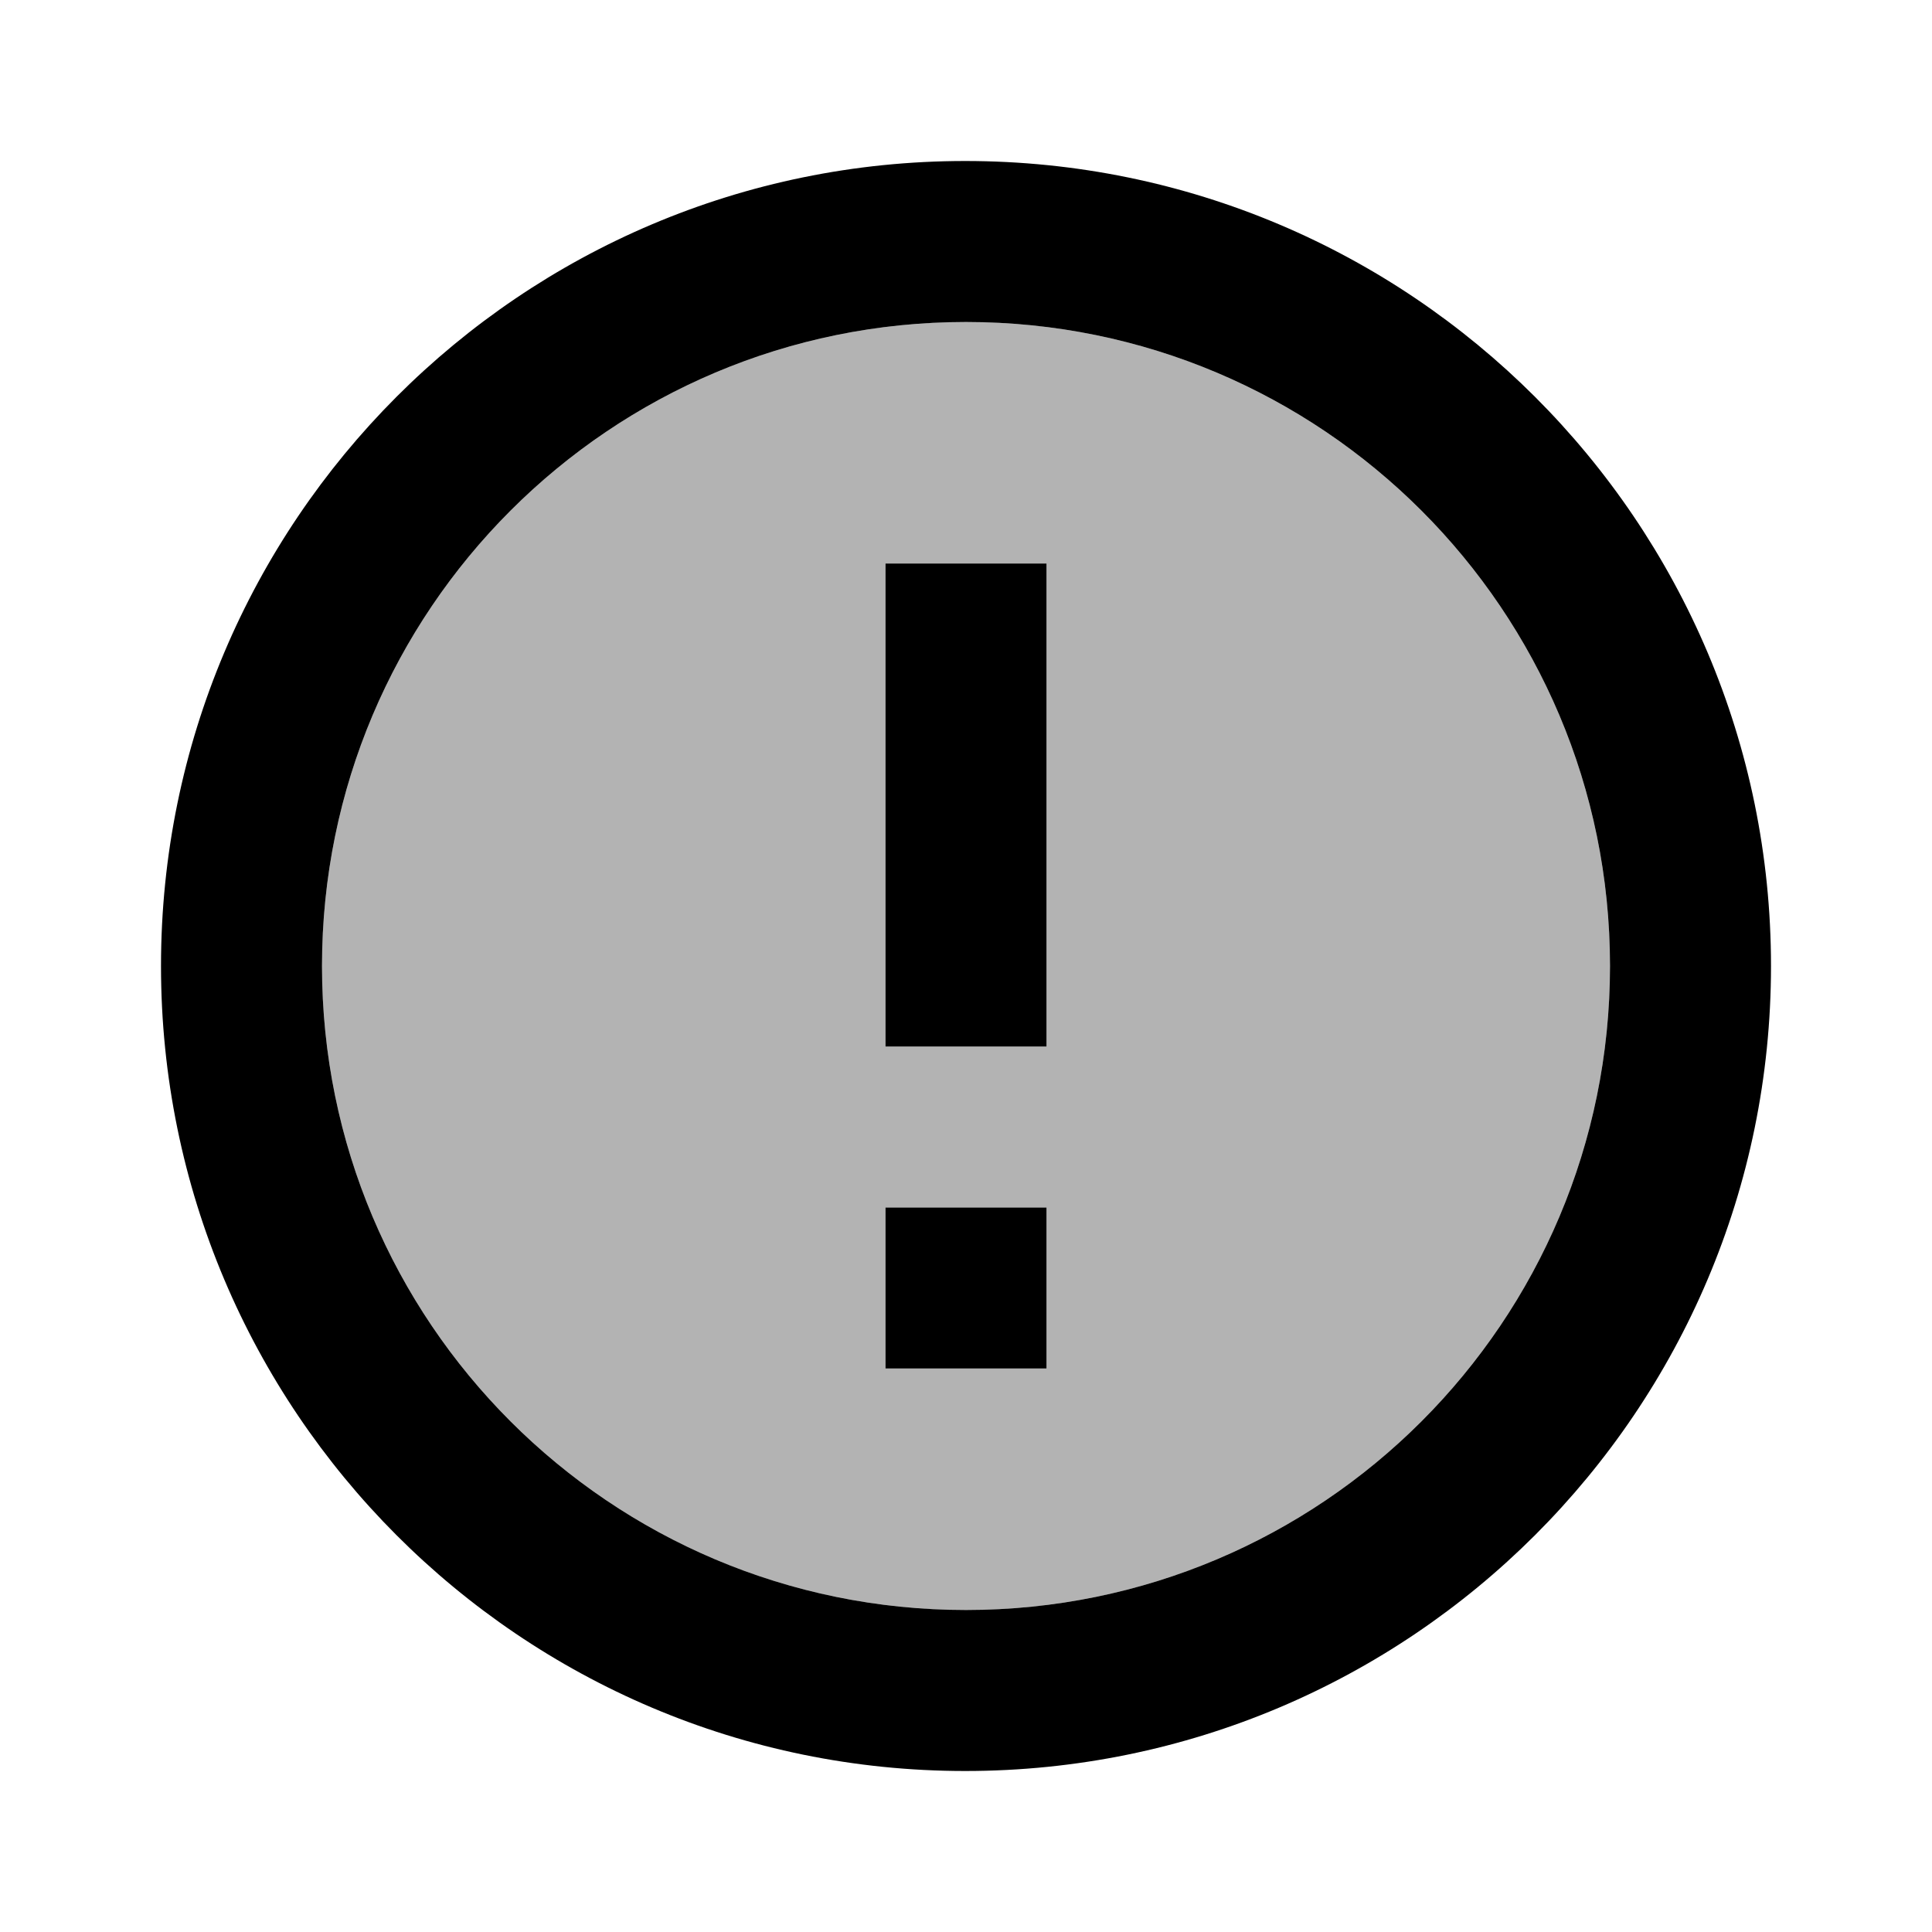
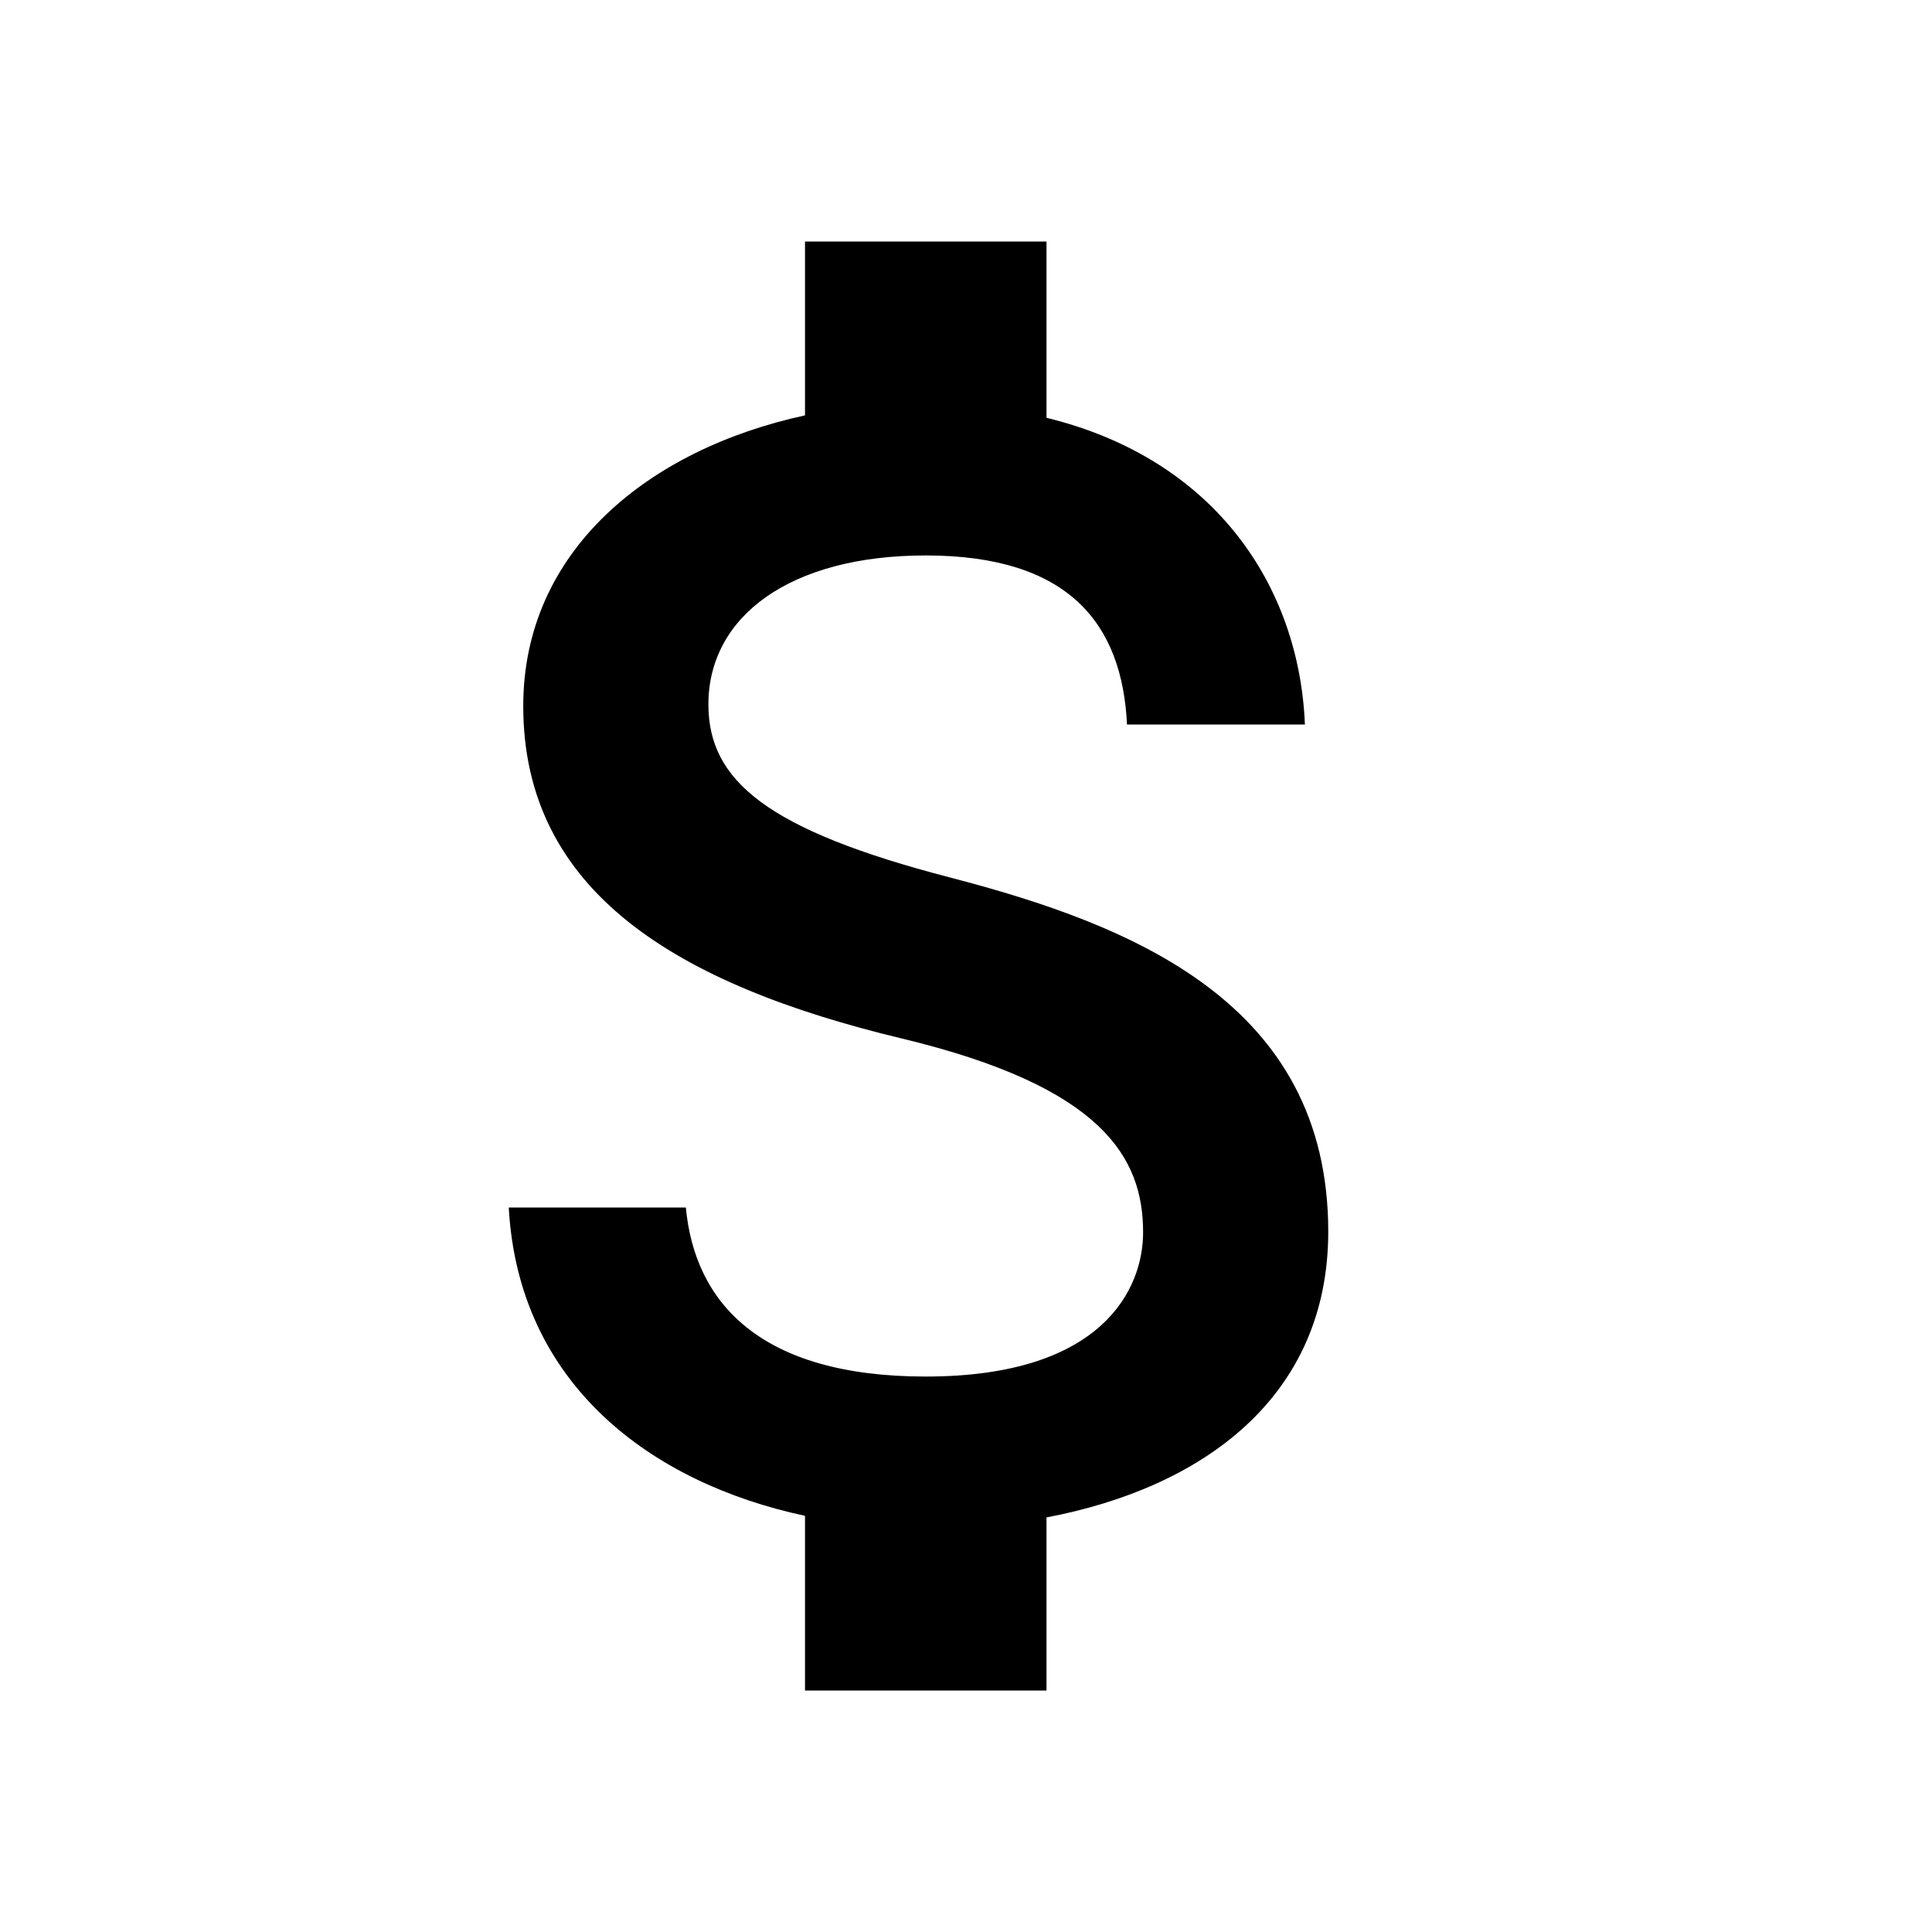
<svg xmlns="http://www.w3.org/2000/svg" width="24" height="24" viewBox="0 0 24 24">
-   <path opacity=".3" d="M12 4c-4.42 0-8 3.58-8 8s3.58 8 8 8 8-3.58 8-8-3.58-8-8-8zm1 13h-2v-2h2v2zm0-4h-2V7h2v6z" />
-   <path d="M11.99 2C6.47 2 2 6.48 2 12s4.47 10 9.99 10C17.52 22 22 17.52 22 12S17.52 2 11.99 2zM12 20c-4.42 0-8-3.58-8-8s3.58-8 8-8 8 3.58 8 8-3.58 8-8 8zm-1-5h2v2h-2zm0-8h2v6h-2z" />
+   <path fill="none" d="M0 0h24v24H0V0z" />
+   <path d="M11.5 17.1c-2.06 0-2.87-.92-2.98-2.1h-2.2c.12 2.19 1.76 3.42 3.68 3.83V21h3v-2.15c1.95-.37 3.5-1.5 3.5-3.55 0-2.84-2.43-3.81-4.7-4.4-2.27-.59-3-1.2-3-2.15 0-1.09 1.01-1.85 2.7-1.85 1.78 0 2.44.85 2.5 2.1h2.21c-.07-1.72-1.12-3.3-3.21-3.81V3h-3v2.16c-1.94.42-3.5 1.68-3.5 3.61 0 2.31 1.91 3.46 4.7 4.13 2.5.6 3 1.48 3 2.41 0 .69-.49 1.79-2.7 1.79z" />
</svg>
